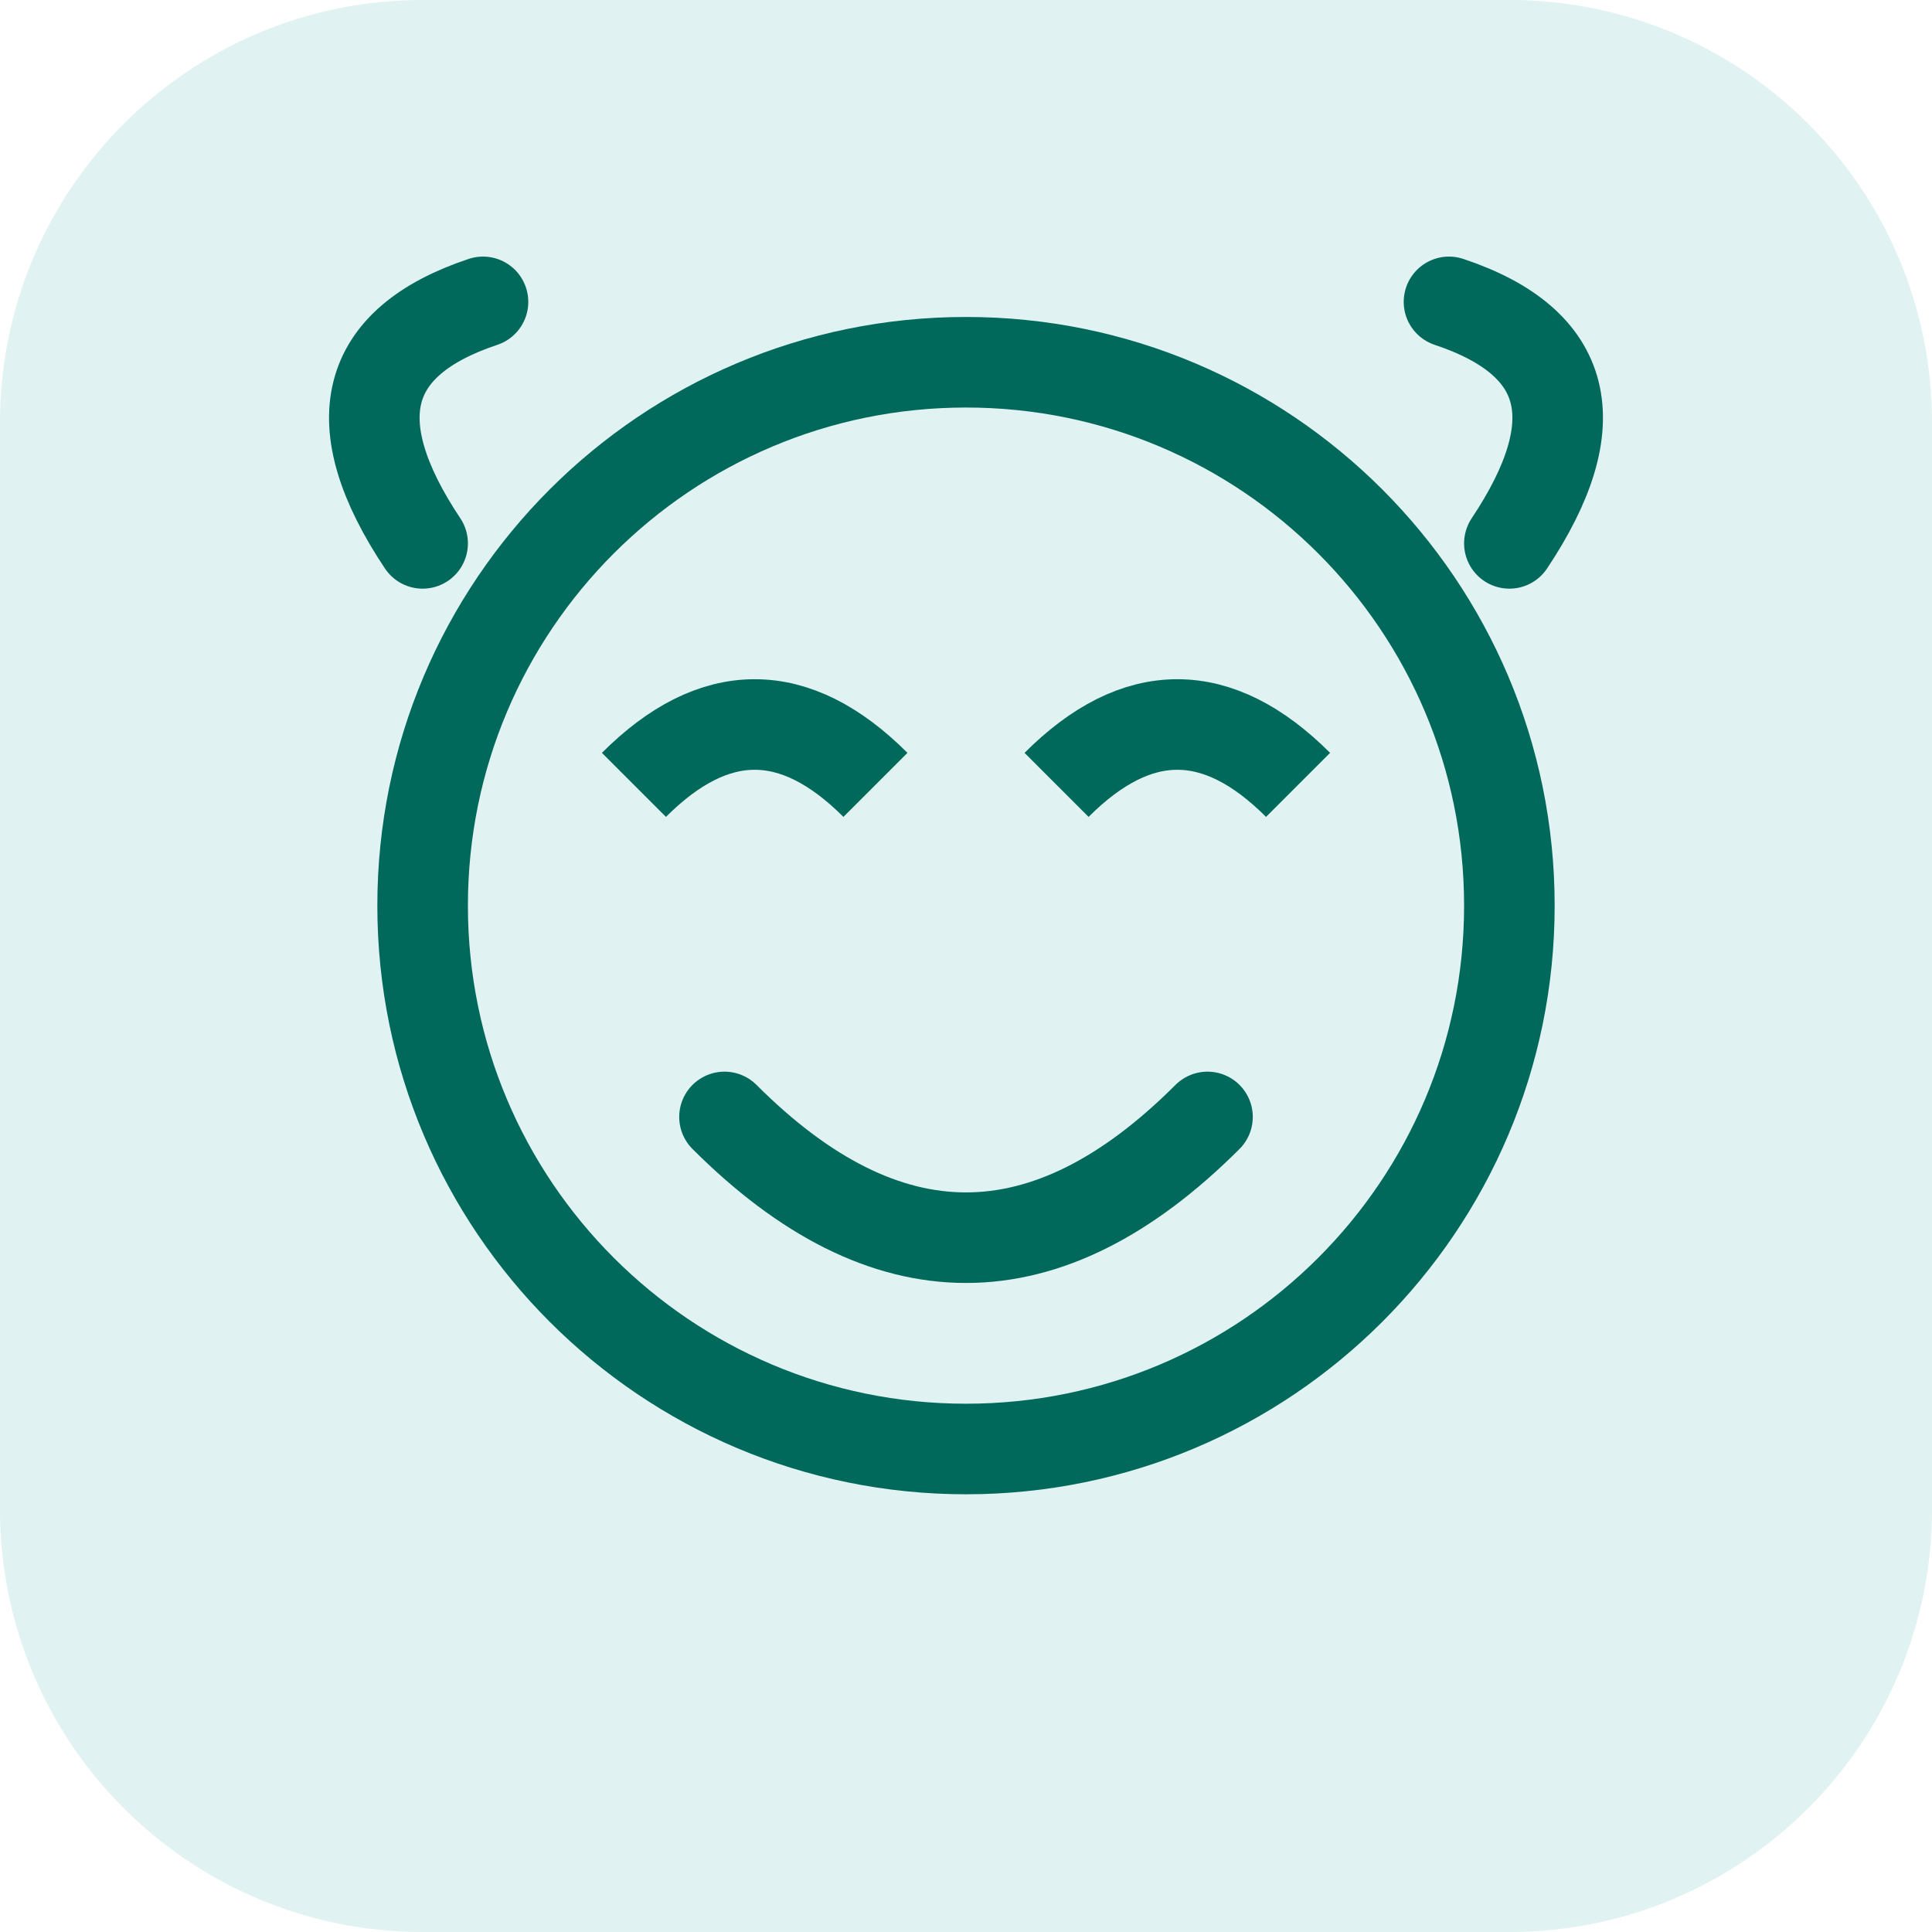
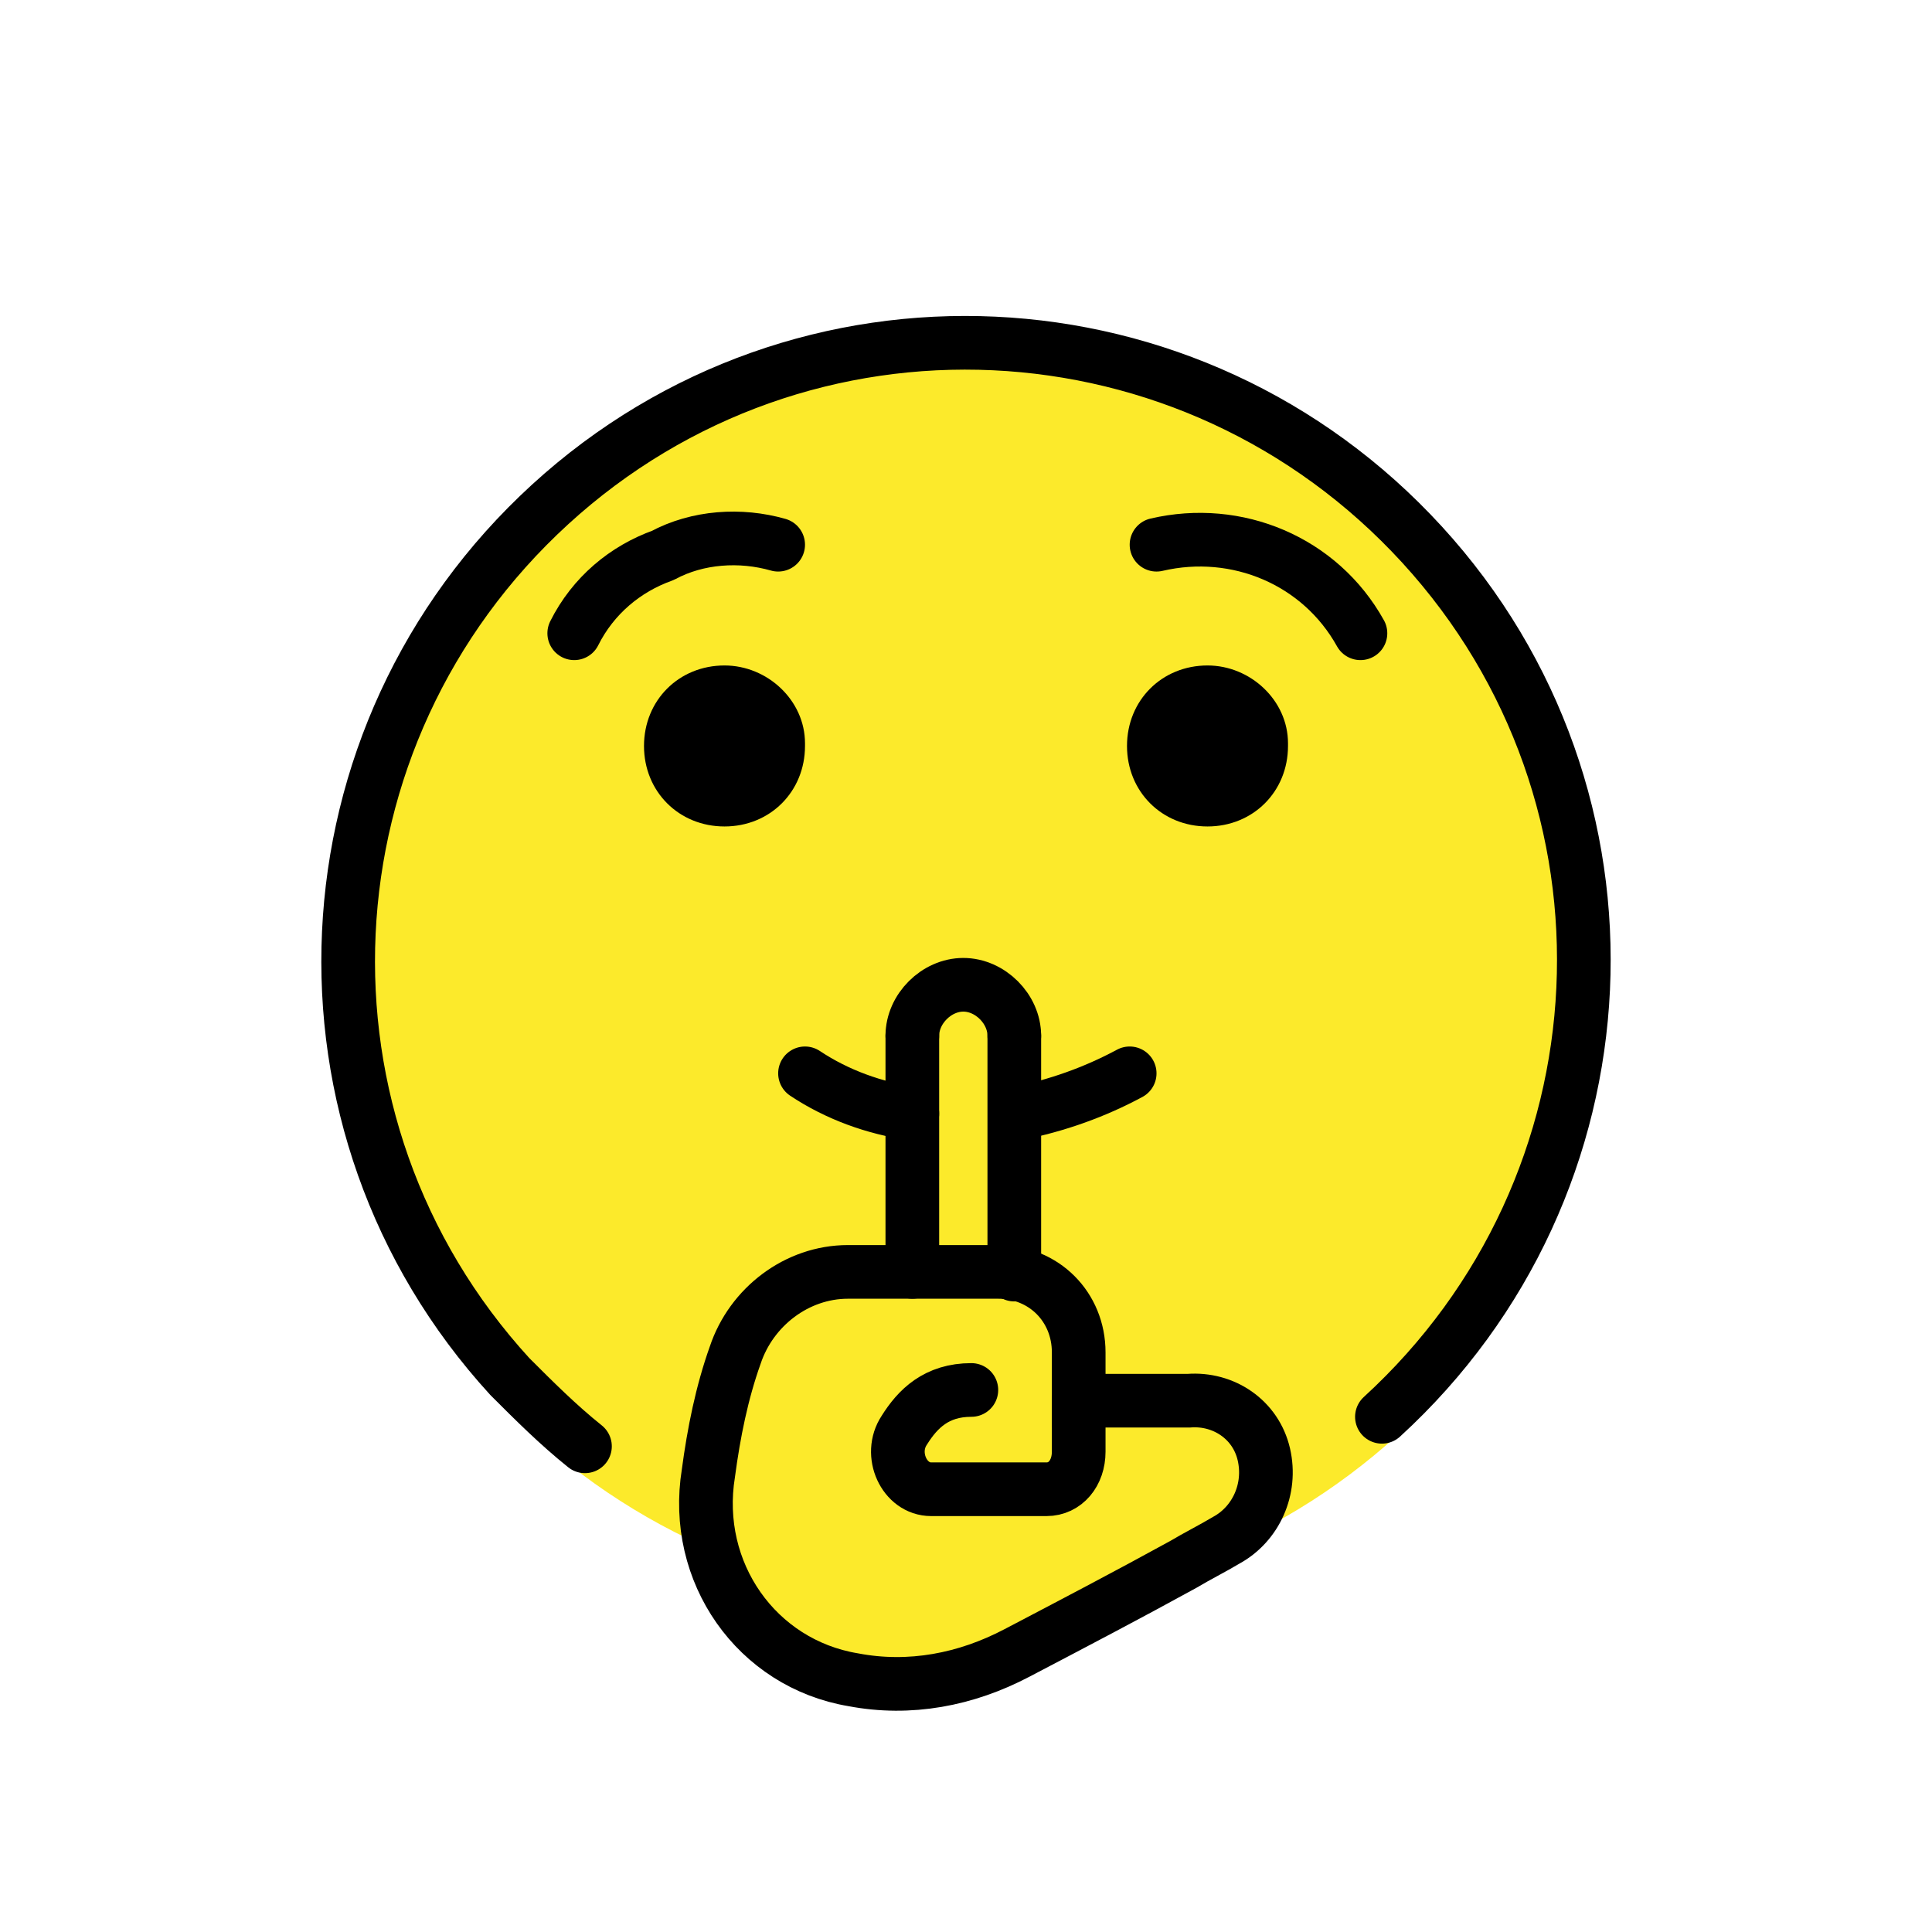
- <svg xmlns="http://www.w3.org/2000/svg" viewBox="0 0 64 64">
-   <rect width="64" height="64" rx="14" fill="#e0f2f1" />
-   <circle cx="32" cy="30" r="18" fill="#e0f2f1" stroke="#00695c" stroke-width="3" />
-   <path d="M21 26 q4 -4 8 0 M35 26 q4 -4 8 0" stroke="#00695c" stroke-width="3" fill="none" />
-   <path d="M24 37 q8 8 16 0" stroke="#00695c" stroke-width="3" fill="none" stroke-linecap="round" />
-   <path d="M14 18 q-4 -6 2 -8 M50 18 q4 -6 -2 -8" stroke="#00695c" stroke-width="3" fill="none" stroke-linecap="round" />
+ <svg xmlns="http://www.w3.org/2000/svg" id="emoji" viewBox="0 0 72 72">
+   <g id="color">
+     <circle cx="36" cy="35.8" r="23" fill="none" stroke="#FCEA2B" stroke-miterlimit="10" stroke-width="1.8" />
+     <path fill="#FCEA2B" d="M46.8,56.3c11.3-6,15.7-20.2,9.7-31.5s-20-15.5-31.3-9.5s-15.5,20-9.5,31.3c2.3,4.2,5.8,7.7,10.1,9.8 c0,1.6,0.7,3.2,1.8,4.4c1.4,1.6,8.5,3.3,12.2-0.2C40.9,59.6,47.1,56.4,46.8,56.3z" />
+   </g>
+   <g id="hair" />
+   <g id="skin" />
+   <g id="skin-shadow" />
+   <g id="line">
+     <path fill="none" stroke="#000" stroke-linecap="round" stroke-linejoin="round" stroke-width="2" d="M51.5,52.8c9.4-8.6,10.1-23.1,1.5-32.5s-23.1-10.1-32.5-1.5S10.4,41.9,19,51.3c0.9,0.9,1.8,1.8,2.8,2.6" />
+     <path fill="none" stroke="#000" stroke-linecap="round" stroke-linejoin="round" stroke-width="2" d="M21.4,23.6c0.7-1.4,1.9-2.4,3.3-2.9c1.3-0.7,2.9-0.8,4.3-0.4" />
+     <path fill="none" stroke="#000" stroke-linecap="round" stroke-linejoin="round" stroke-width="2" d="M50.7,23.6c-1.5-2.7-4.6-4-7.6-3.3" />
+     <path fill="none" stroke="#000" stroke-linecap="round" stroke-linejoin="round" stroke-width="2" d="M34,41.5c-1.4-0.2-2.8-0.7-4-1.5" />
+     <path fill="none" stroke="#000" stroke-linecap="round" stroke-linejoin="round" stroke-width="2" d="M42.1,40c-1.3,0.7-2.7,1.2-4.2,1.5" />
+     <path fill="none" stroke="#000" stroke-linecap="round" stroke-linejoin="round" stroke-width="2" d="M37.8,38.6c0-1-0.9-1.9-1.9-1.9S34,37.6,34,38.6" />
+     <line x1="34" x2="34" y1="47.4" y2="38.6" fill="none" stroke="#000" stroke-linecap="round" stroke-linejoin="round" stroke-width="2" />
+     <line x1="37.8" x2="37.8" y1="38.6" y2="47.5" fill="none" stroke="#000" stroke-linecap="round" stroke-linejoin="round" stroke-width="2" />
+     <path fill="none" stroke="#000" stroke-miterlimit="10" stroke-width="2" d="M37.2,47.4c1.7,0,3,1.3,3,3l0,0c0,0.6,0,1.8,0,1.8c0.3,0,3,0,4.1,0c1.3-0.1,2.5,0.7,2.8,2s-0.3,2.6-1.4,3.2 c-0.5,0.3-1.1,0.6-1.6,0.9c-2,1.1-4.1,2.2-6.2,3.3c-1.9,1-4,1.4-6.1,1c-3.6-0.6-6-4-5.4-7.7c0.2-1.5,0.5-3,1-4.4 c0.6-1.8,2.3-3.1,4.2-3.1H37.2z" />
+     <path d="M30,27.8c0,1.7-1.3,3-3,3s-3-1.3-3-3s1.3-3,3-3l0,0c1.6,0,3,1.3,3,2.9C30,27.7,30,27.8,30,27.8" />
+     <path d="M48,27.8c0,1.7-1.3,3-3,3s-3-1.3-3-3s1.3-3,3-3l0,0c1.6,0,3,1.3,3,2.9C48,27.7,48,27.8,48,27.8" />
+     <path fill="none" stroke="#000" stroke-linecap="round" stroke-linejoin="round" stroke-miterlimit="10" stroke-width="2" d="M36.2,51.8c-1.3,0-2,0.7-2.5,1.5c-0.6,0.9,0,2.2,1,2.2H39c0.7,0,1.2-0.6,1.2-1.4v-1.8v-0.1" />
+   </g>
</svg>
